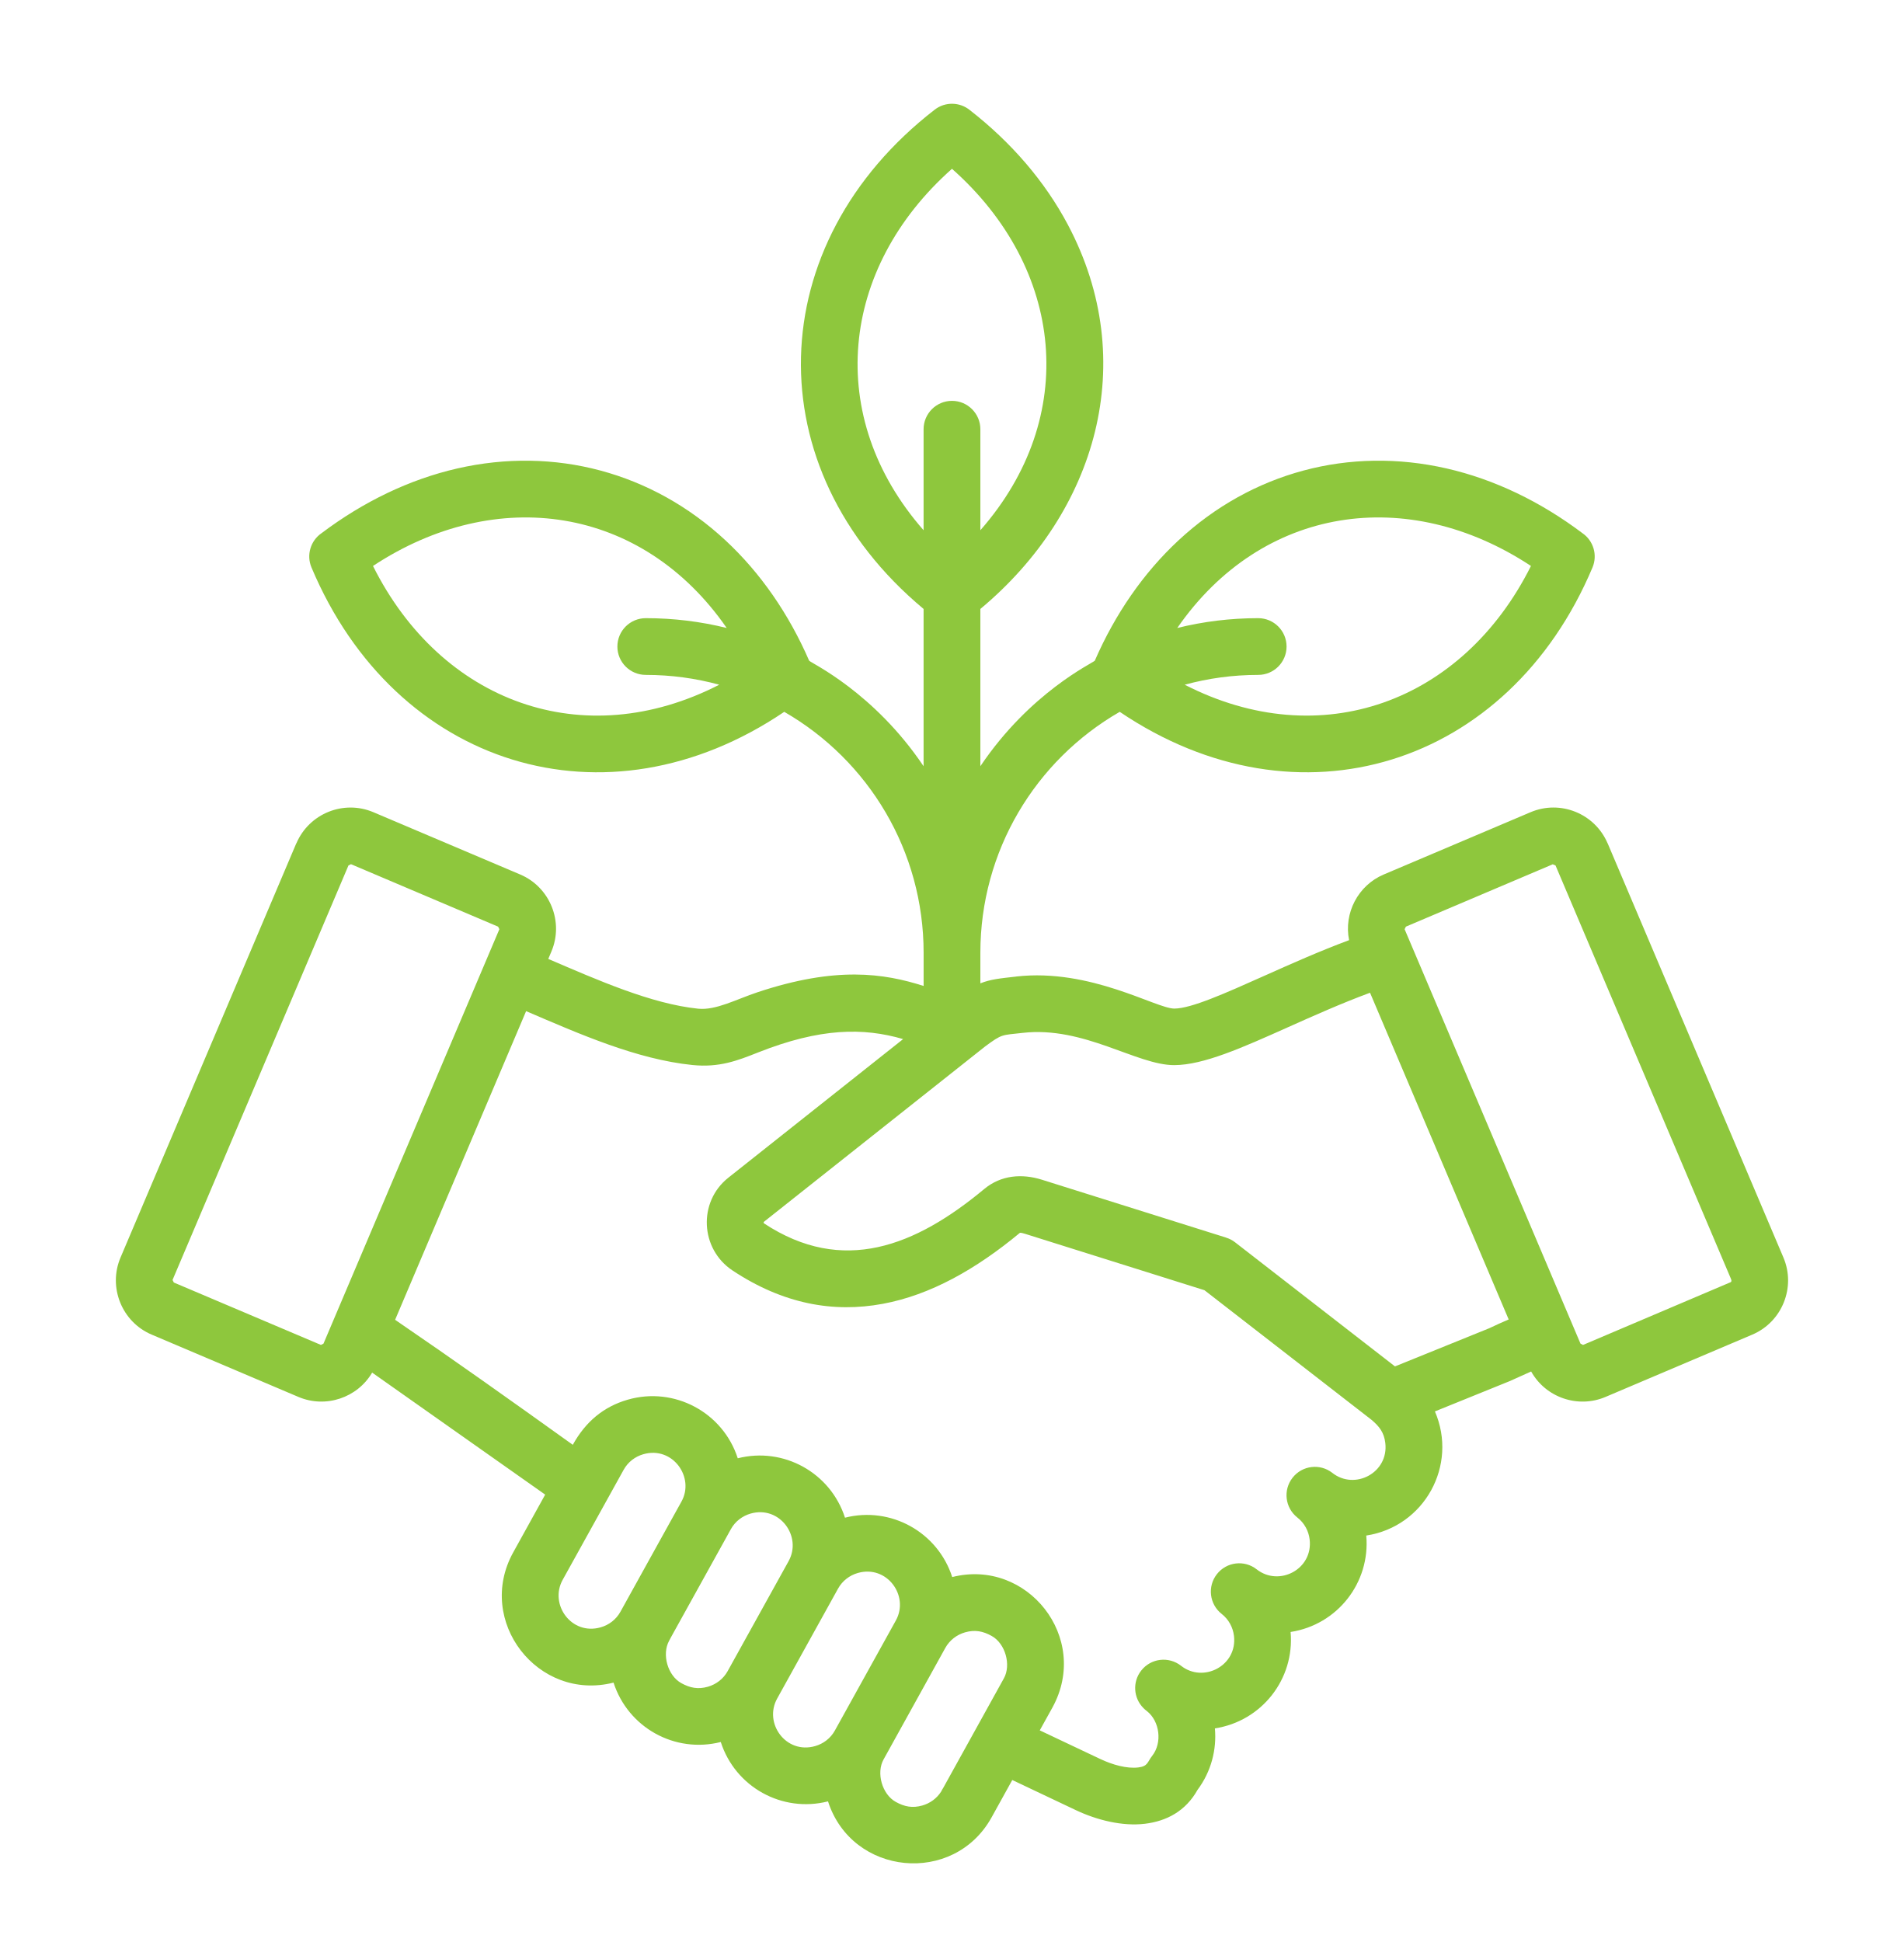
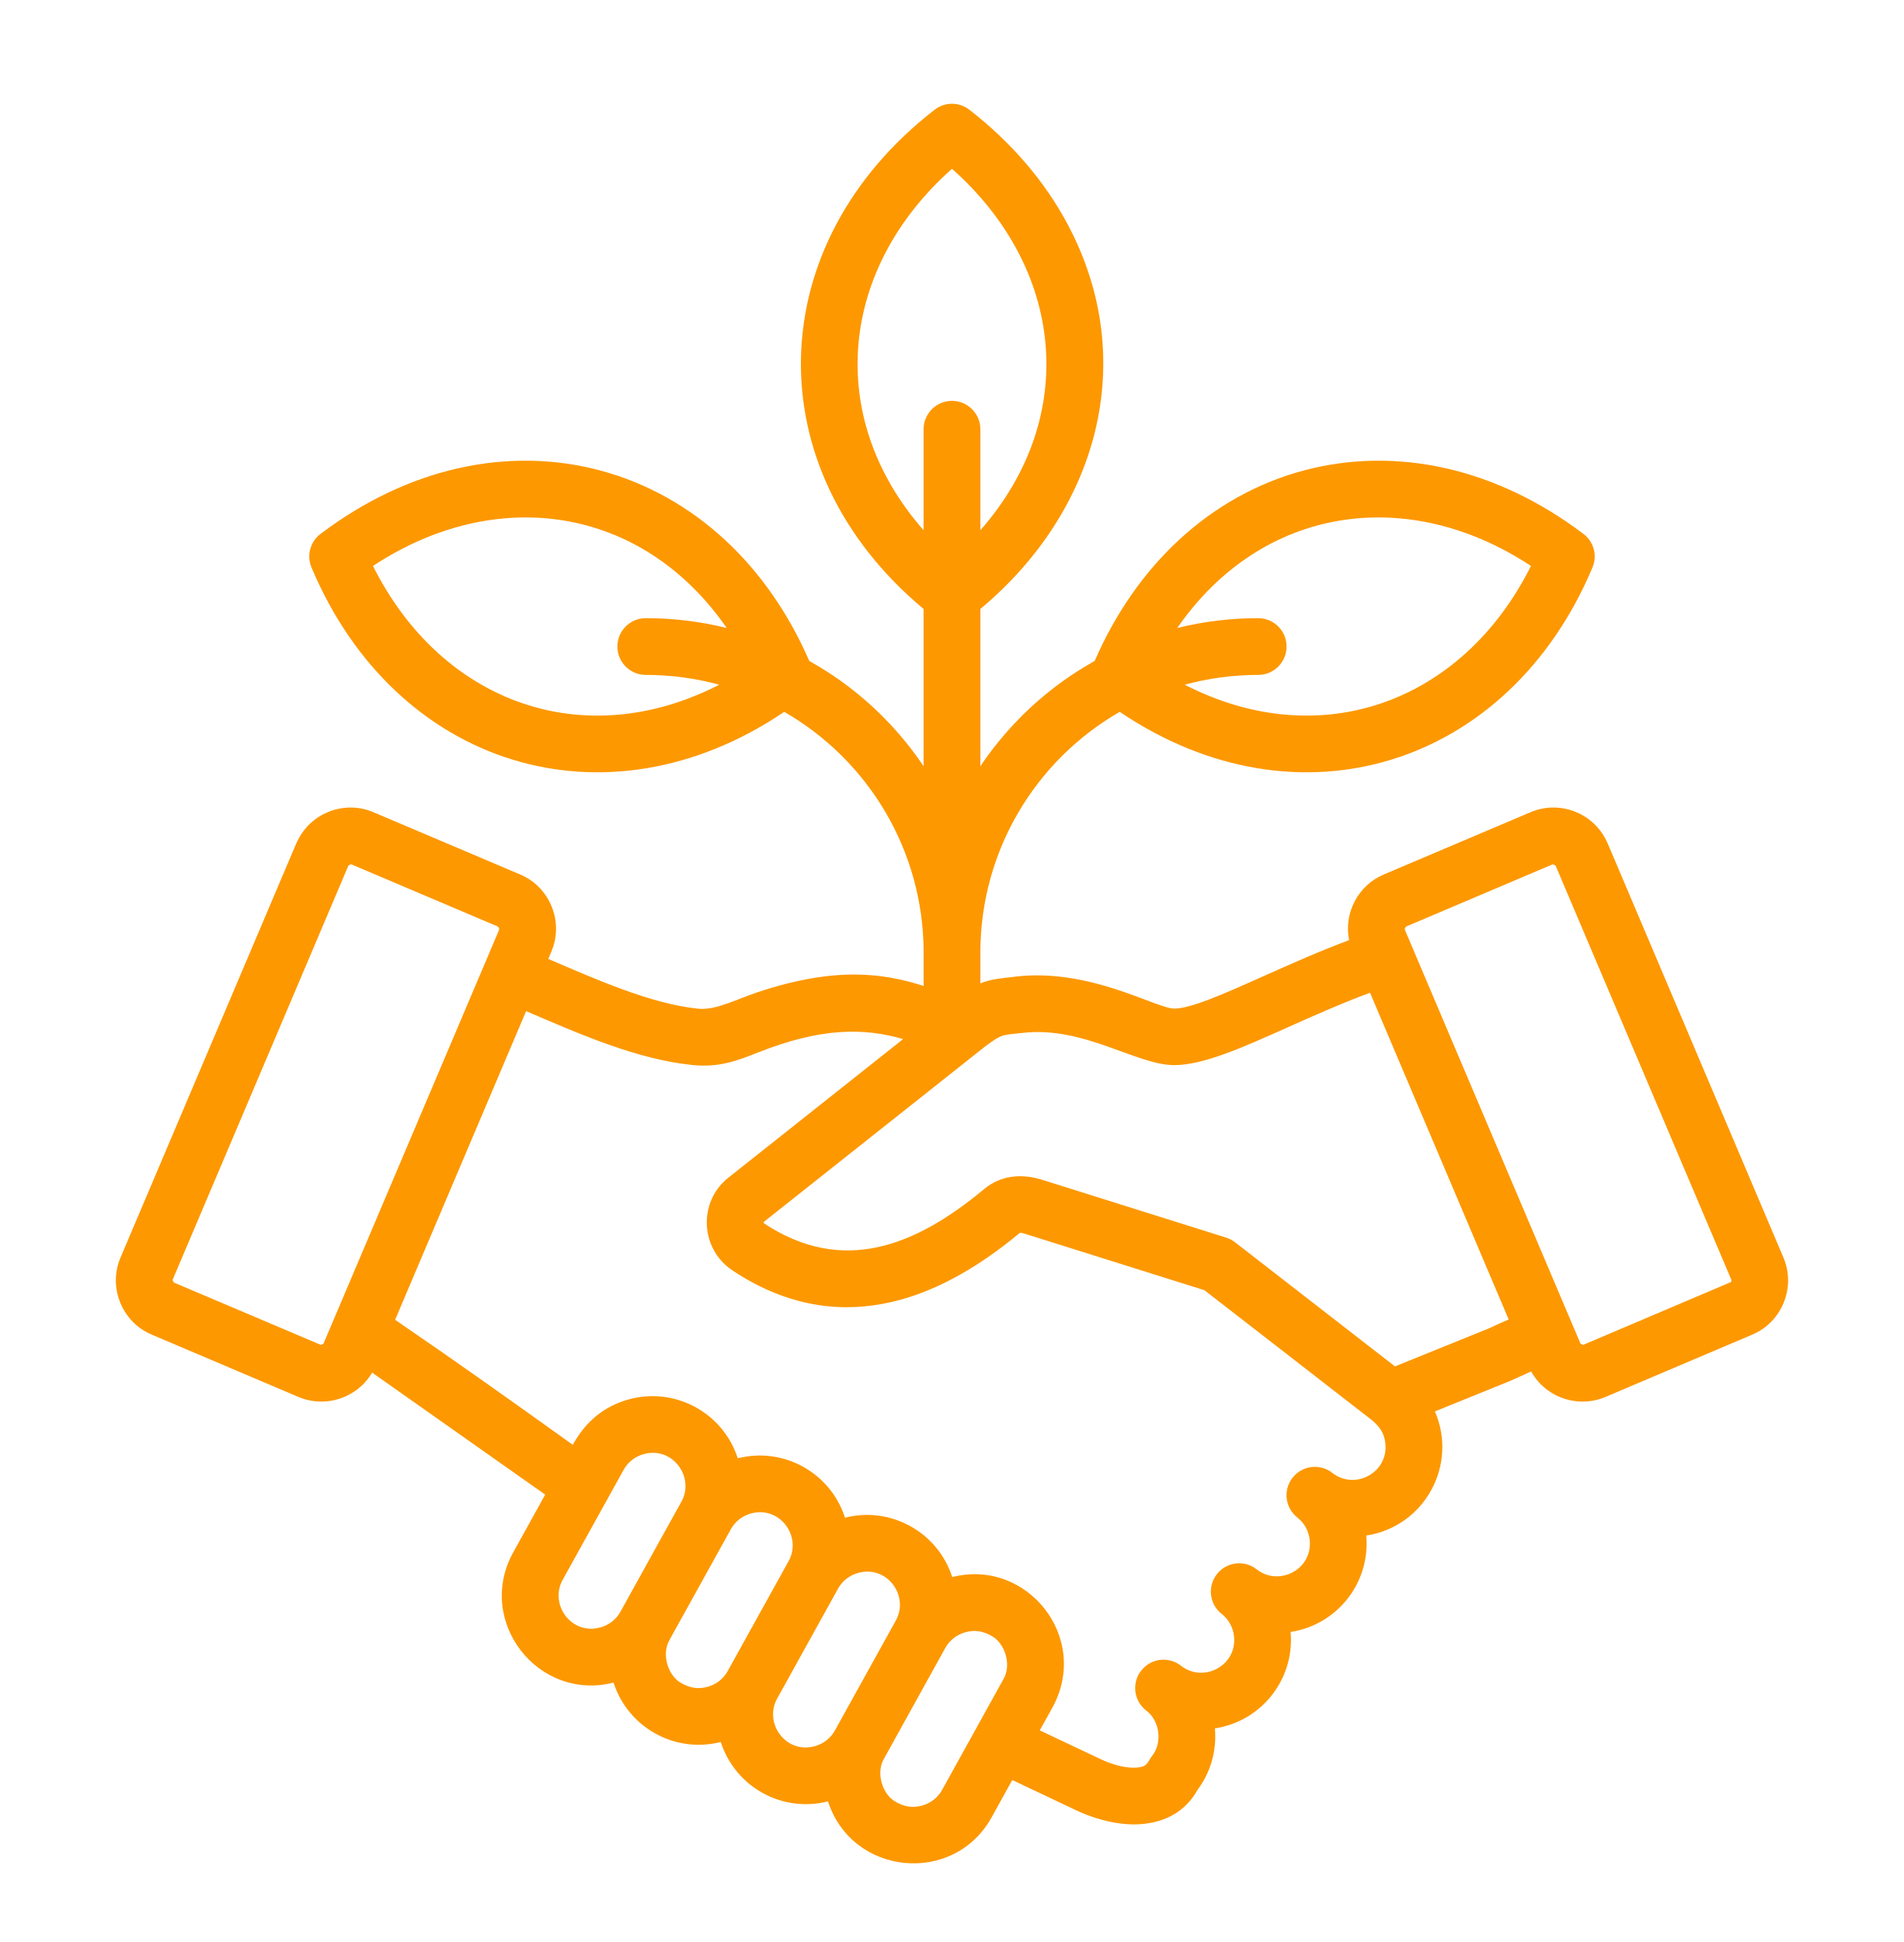
<svg xmlns="http://www.w3.org/2000/svg" width="50" height="51" viewBox="0 0 50 51" fill="none">
-   <path fill-rule="evenodd" clip-rule="evenodd" d="M46.834 33.025L42.218 22.147L42.217 22.148C41.883 21.364 40.976 20.997 40.193 21.33L36.337 22.966C35.661 23.253 35.285 23.981 35.428 24.69C34.644 24.982 33.896 25.316 33.212 25.622C32.165 26.09 31.283 26.485 30.839 26.487C30.36 26.488 28.638 25.423 26.687 25.645V25.646C26.256 25.695 26.017 25.716 25.745 25.824V25.02C25.745 22.351 27.186 19.971 29.405 18.694C34.092 21.862 39.618 20.132 41.82 14.903C41.959 14.572 41.841 14.197 41.556 14.002C40.457 13.174 39.246 12.59 37.993 12.303C35.433 11.717 32.87 12.404 30.947 14.192C30.028 15.046 29.285 16.123 28.75 17.351C28.689 17.418 27.055 18.176 25.745 20.122V15.992C28.807 13.439 29.943 9.488 28.046 5.907C27.441 4.764 26.559 3.741 25.469 2.892C25.207 2.678 24.824 2.665 24.546 2.88C19.998 6.401 19.828 12.301 24.254 15.992V20.122C22.945 18.176 21.31 17.418 21.249 17.351C20.715 16.123 19.972 15.046 19.053 14.192C17.129 12.404 14.567 11.717 12.007 12.303C10.754 12.59 9.543 13.174 8.444 14.002C8.159 14.197 8.04 14.572 8.18 14.903C10.381 20.132 15.908 21.862 20.595 18.694C22.814 19.972 24.255 22.351 24.255 25.02V25.893C23.212 25.56 21.957 25.37 19.89 26.059C19.332 26.245 18.8 26.537 18.335 26.49C17.108 26.364 15.706 25.744 14.398 25.183L14.479 24.991C14.812 24.21 14.444 23.298 13.662 22.966L9.806 21.33C9.024 20.998 8.117 21.364 7.783 22.148L7.781 22.147L3.165 33.025C2.833 33.806 3.201 34.718 3.983 35.049L7.838 36.686C8.553 36.989 9.384 36.709 9.773 36.047L14.317 39.251L13.478 40.767C12.48 42.568 14.124 44.692 16.112 44.188C16.494 45.371 17.723 46.053 18.928 45.748C19.309 46.931 20.539 47.613 21.744 47.307C22.374 49.263 25.046 49.521 26.04 47.727L26.583 46.746L28.25 47.536C28.803 47.798 29.473 47.967 30.067 47.895C30.638 47.826 31.137 47.561 31.448 47.005C31.807 46.524 31.954 45.947 31.904 45.39C33.133 45.202 34.002 44.095 33.892 42.858C35.12 42.67 35.989 41.563 35.879 40.326C37.41 40.091 38.291 38.479 37.682 37.066L39.674 36.259L39.674 36.258L40.209 36.017C40.589 36.7 41.435 36.994 42.161 36.686L46.017 35.049C46.799 34.717 47.166 33.806 46.834 33.025ZM40.204 14.863C38.415 18.442 34.684 19.815 31.111 17.982C31.726 17.814 32.373 17.724 33.041 17.724C33.452 17.724 33.786 17.391 33.786 16.979C33.786 16.567 33.452 16.234 33.041 16.234C32.308 16.234 31.596 16.323 30.916 16.492C33.138 13.282 36.965 12.726 40.204 14.863ZM16.959 17.724C17.627 17.724 18.274 17.814 18.888 17.982C15.316 19.815 11.585 18.443 9.795 14.863C13.034 12.726 16.862 13.282 19.084 16.492C18.403 16.323 17.692 16.234 16.959 16.234C16.547 16.234 16.213 16.567 16.213 16.979C16.213 17.391 16.547 17.724 16.959 17.724ZM25 4.433C27.949 7.048 28.354 10.952 25.745 13.925V11.273C25.745 10.861 25.411 10.527 25 10.527C24.588 10.527 24.254 10.861 24.254 11.273V13.925C21.646 10.952 22.05 7.048 25 4.433ZM8.495 35.286L8.428 35.32L4.565 33.681L4.531 33.614L9.15 22.73L9.149 22.729L9.217 22.695L13.08 24.335L13.114 24.402L8.495 35.286ZM16.293 42.327C16.178 42.534 15.989 42.675 15.775 42.736C15.006 42.957 14.419 42.133 14.776 41.489L16.377 38.6C16.491 38.393 16.681 38.251 16.895 38.19C17.664 37.969 18.253 38.798 17.894 39.437L17.303 40.503L16.293 42.327ZM19.109 43.886C18.995 44.093 18.805 44.234 18.591 44.296C18.332 44.37 18.122 44.329 17.892 44.202C17.536 44.006 17.374 43.449 17.572 43.088L17.622 42.994L19.193 40.159C19.307 39.952 19.497 39.811 19.711 39.749C20.473 39.531 21.069 40.347 20.71 40.997L19.109 43.886ZM21.924 45.447C21.81 45.653 21.62 45.794 21.407 45.855C20.638 46.076 20.051 45.252 20.408 44.608L22.008 41.719C22.123 41.512 22.313 41.37 22.527 41.309C23.289 41.09 23.885 41.907 23.526 42.556L21.924 45.447ZM26.362 44.077L24.77 46.953C24.75 46.982 24.733 47.013 24.718 47.045C24.602 47.23 24.422 47.358 24.222 47.415C23.963 47.489 23.753 47.448 23.524 47.321C23.164 47.123 23.006 46.559 23.203 46.206L24.824 43.278C24.939 43.071 25.129 42.929 25.343 42.868C25.602 42.794 25.812 42.835 26.041 42.962C26.401 43.16 26.559 43.724 26.362 44.077ZM34.989 38.681C34.666 38.427 34.198 38.483 33.944 38.807C33.69 39.13 33.746 39.598 34.069 39.852C34.256 39.998 34.366 40.208 34.392 40.428C34.486 41.211 33.59 41.675 33.002 41.214C32.679 40.959 32.211 41.016 31.957 41.339C31.703 41.662 31.759 42.13 32.082 42.384C32.269 42.53 32.378 42.74 32.405 42.96C32.499 43.743 31.602 44.207 31.015 43.746C30.692 43.492 30.224 43.547 29.97 43.871C29.734 44.17 29.765 44.595 30.028 44.857L30.028 44.858C30.056 44.886 30.085 44.911 30.116 44.934C30.46 45.203 30.525 45.771 30.258 46.11C30.128 46.273 30.15 46.385 29.892 46.416C29.594 46.452 29.216 46.348 28.885 46.19L27.305 45.442L27.64 44.838C28.639 43.008 26.975 40.917 25.006 41.416C24.624 40.233 23.391 39.552 22.19 39.857C21.809 38.674 20.576 37.992 19.374 38.297C18.985 37.089 17.707 36.407 16.488 36.757C15.853 36.939 15.379 37.334 15.042 37.943C13.382 36.754 12.006 35.774 10.376 34.66L13.816 26.554C15.229 27.16 16.722 27.819 18.183 27.969C18.892 28.041 19.37 27.852 19.905 27.64C21.541 26.992 22.668 26.983 23.717 27.288L19.127 30.928C18.325 31.564 18.387 32.802 19.237 33.365C20.568 34.247 21.886 34.482 23.185 34.24C24.43 34.009 25.628 33.335 26.785 32.375C26.817 32.374 26.863 32.384 26.918 32.402L31.63 33.883L36.016 37.286C36.221 37.459 36.346 37.617 36.379 37.895C36.473 38.674 35.58 39.145 34.989 38.681ZM39.108 34.882L36.633 35.884L32.433 32.624C32.361 32.568 32.282 32.528 32.199 32.503L32.2 32.502L27.36 30.981C26.841 30.818 26.29 30.857 25.848 31.224C24.043 32.725 22.134 33.495 20.059 32.125L20.053 32.093L25.872 27.48C26.323 27.147 26.299 27.188 26.856 27.125V27.125C28.469 26.941 29.848 27.975 30.839 27.972C31.604 27.969 32.617 27.517 33.818 26.979C34.489 26.679 35.224 26.35 35.978 26.071L39.619 34.651C39.444 34.726 39.273 34.803 39.108 34.882ZM45.447 33.673L41.572 35.32L41.505 35.286L36.886 24.402L36.92 24.335L40.776 22.698L40.851 22.729L40.85 22.73L45.444 33.556C45.456 33.588 45.491 33.648 45.447 33.673Z" fill="#8EC73D" />
+   <path fill-rule="evenodd" clip-rule="evenodd" d="M46.834 33.025L42.218 22.147L42.217 22.148C41.883 21.364 40.976 20.997 40.193 21.33L36.337 22.966C35.661 23.253 35.285 23.981 35.428 24.69C34.644 24.982 33.896 25.316 33.212 25.622C32.165 26.09 31.283 26.485 30.839 26.487C30.36 26.488 28.638 25.423 26.687 25.645V25.646C26.256 25.695 26.017 25.716 25.745 25.824V25.02C25.745 22.351 27.186 19.971 29.405 18.694C34.092 21.862 39.618 20.132 41.82 14.903C41.959 14.572 41.841 14.197 41.556 14.002C40.457 13.174 39.246 12.59 37.993 12.303C35.433 11.717 32.87 12.404 30.947 14.192C30.028 15.046 29.285 16.123 28.75 17.351C28.689 17.418 27.055 18.176 25.745 20.122V15.992C28.807 13.439 29.943 9.488 28.046 5.907C27.441 4.764 26.559 3.741 25.469 2.892C25.207 2.678 24.824 2.665 24.546 2.88C19.998 6.401 19.828 12.301 24.254 15.992V20.122C22.945 18.176 21.31 17.418 21.249 17.351C20.715 16.123 19.972 15.046 19.053 14.192C17.129 12.404 14.567 11.717 12.007 12.303C10.754 12.59 9.543 13.174 8.444 14.002C8.159 14.197 8.04 14.572 8.18 14.903C10.381 20.132 15.908 21.862 20.595 18.694C22.814 19.972 24.255 22.351 24.255 25.02V25.893C23.212 25.56 21.957 25.37 19.89 26.059C19.332 26.245 18.8 26.537 18.335 26.49C17.108 26.364 15.706 25.744 14.398 25.183L14.479 24.991C14.812 24.21 14.444 23.298 13.662 22.966L9.806 21.33C9.024 20.998 8.117 21.364 7.783 22.148L7.781 22.147L3.165 33.025C2.833 33.806 3.201 34.718 3.983 35.049L7.838 36.686C8.553 36.989 9.384 36.709 9.773 36.047L14.317 39.251L13.478 40.767C12.48 42.568 14.124 44.692 16.112 44.188C16.494 45.371 17.723 46.053 18.928 45.748C19.309 46.931 20.539 47.613 21.744 47.307C22.374 49.263 25.046 49.521 26.04 47.727L26.583 46.746L28.25 47.536C28.803 47.798 29.473 47.967 30.067 47.895C30.638 47.826 31.137 47.561 31.448 47.005C31.807 46.524 31.954 45.947 31.904 45.39C33.133 45.202 34.002 44.095 33.892 42.858C35.12 42.67 35.989 41.563 35.879 40.326C37.41 40.091 38.291 38.479 37.682 37.066L39.674 36.259L39.674 36.258L40.209 36.017C40.589 36.7 41.435 36.994 42.161 36.686L46.017 35.049C46.799 34.717 47.166 33.806 46.834 33.025ZM40.204 14.863C38.415 18.442 34.684 19.815 31.111 17.982C31.726 17.814 32.373 17.724 33.041 17.724C33.452 17.724 33.786 17.391 33.786 16.979C33.786 16.567 33.452 16.234 33.041 16.234C32.308 16.234 31.596 16.323 30.916 16.492C33.138 13.282 36.965 12.726 40.204 14.863ZM16.959 17.724C17.627 17.724 18.274 17.814 18.888 17.982C15.316 19.815 11.585 18.443 9.795 14.863C13.034 12.726 16.862 13.282 19.084 16.492C18.403 16.323 17.692 16.234 16.959 16.234C16.547 16.234 16.213 16.567 16.213 16.979C16.213 17.391 16.547 17.724 16.959 17.724ZM25 4.433C27.949 7.048 28.354 10.952 25.745 13.925V11.273C25.745 10.861 25.411 10.527 25 10.527C24.588 10.527 24.254 10.861 24.254 11.273V13.925C21.646 10.952 22.05 7.048 25 4.433ZM8.495 35.286L8.428 35.32L4.565 33.681L4.531 33.614L9.15 22.73L9.149 22.729L9.217 22.695L13.08 24.335L13.114 24.402L8.495 35.286ZM16.293 42.327C16.178 42.534 15.989 42.675 15.775 42.736C15.006 42.957 14.419 42.133 14.776 41.489L16.377 38.6C16.491 38.393 16.681 38.251 16.895 38.19C17.664 37.969 18.253 38.798 17.894 39.437L17.303 40.503L16.293 42.327ZM19.109 43.886C18.995 44.093 18.805 44.234 18.591 44.296C18.332 44.37 18.122 44.329 17.892 44.202C17.536 44.006 17.374 43.449 17.572 43.088L17.622 42.994L19.193 40.159C19.307 39.952 19.497 39.811 19.711 39.749C20.473 39.531 21.069 40.347 20.71 40.997L19.109 43.886ZM21.924 45.447C21.81 45.653 21.62 45.794 21.407 45.855C20.638 46.076 20.051 45.252 20.408 44.608L22.008 41.719C22.123 41.512 22.313 41.37 22.527 41.309C23.289 41.09 23.885 41.907 23.526 42.556L21.924 45.447ZM26.362 44.077L24.77 46.953C24.75 46.982 24.733 47.013 24.718 47.045C24.602 47.23 24.422 47.358 24.222 47.415C23.963 47.489 23.753 47.448 23.524 47.321C23.164 47.123 23.006 46.559 23.203 46.206L24.824 43.278C24.939 43.071 25.129 42.929 25.343 42.868C25.602 42.794 25.812 42.835 26.041 42.962C26.401 43.16 26.559 43.724 26.362 44.077ZM34.989 38.681C34.666 38.427 34.198 38.483 33.944 38.807C33.69 39.13 33.746 39.598 34.069 39.852C34.256 39.998 34.366 40.208 34.392 40.428C34.486 41.211 33.59 41.675 33.002 41.214C32.679 40.959 32.211 41.016 31.957 41.339C31.703 41.662 31.759 42.13 32.082 42.384C32.269 42.53 32.378 42.74 32.405 42.96C32.499 43.743 31.602 44.207 31.015 43.746C30.692 43.492 30.224 43.547 29.97 43.871C29.734 44.17 29.765 44.595 30.028 44.857L30.028 44.858C30.056 44.886 30.085 44.911 30.116 44.934C30.46 45.203 30.525 45.771 30.258 46.11C30.128 46.273 30.15 46.385 29.892 46.416C29.594 46.452 29.216 46.348 28.885 46.19L27.305 45.442L27.64 44.838C28.639 43.008 26.975 40.917 25.006 41.416C24.624 40.233 23.391 39.552 22.19 39.857C21.809 38.674 20.576 37.992 19.374 38.297C18.985 37.089 17.707 36.407 16.488 36.757C15.853 36.939 15.379 37.334 15.042 37.943C13.382 36.754 12.006 35.774 10.376 34.66L13.816 26.554C15.229 27.16 16.722 27.819 18.183 27.969C18.892 28.041 19.37 27.852 19.905 27.64C21.541 26.992 22.668 26.983 23.717 27.288L19.127 30.928C18.325 31.564 18.387 32.802 19.237 33.365C20.568 34.247 21.886 34.482 23.185 34.24C24.43 34.009 25.628 33.335 26.785 32.375C26.817 32.374 26.863 32.384 26.918 32.402L31.63 33.883L36.016 37.286C36.221 37.459 36.346 37.617 36.379 37.895C36.473 38.674 35.58 39.145 34.989 38.681ZM39.108 34.882L36.633 35.884L32.433 32.624C32.361 32.568 32.282 32.528 32.199 32.503L32.2 32.502L27.36 30.981C26.841 30.818 26.29 30.857 25.848 31.224C24.043 32.725 22.134 33.495 20.059 32.125L20.053 32.093L25.872 27.48C26.323 27.147 26.299 27.188 26.856 27.125V27.125C28.469 26.941 29.848 27.975 30.839 27.972C31.604 27.969 32.617 27.517 33.818 26.979C34.489 26.679 35.224 26.35 35.978 26.071L39.619 34.651C39.444 34.726 39.273 34.803 39.108 34.882ZM45.447 33.673L41.572 35.32L41.505 35.286L36.886 24.402L36.92 24.335L40.776 22.698L40.851 22.729L40.85 22.73L45.444 33.556C45.456 33.588 45.491 33.648 45.447 33.673Z" fill="#FD9800" />
</svg>
